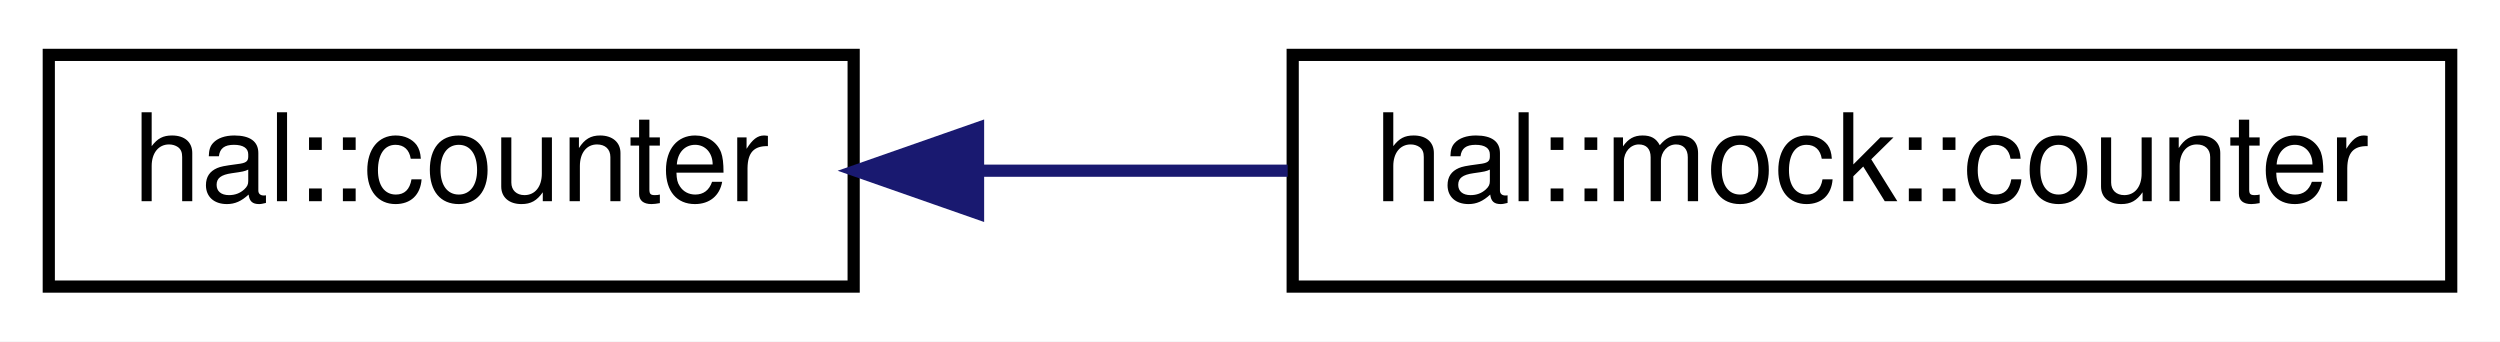
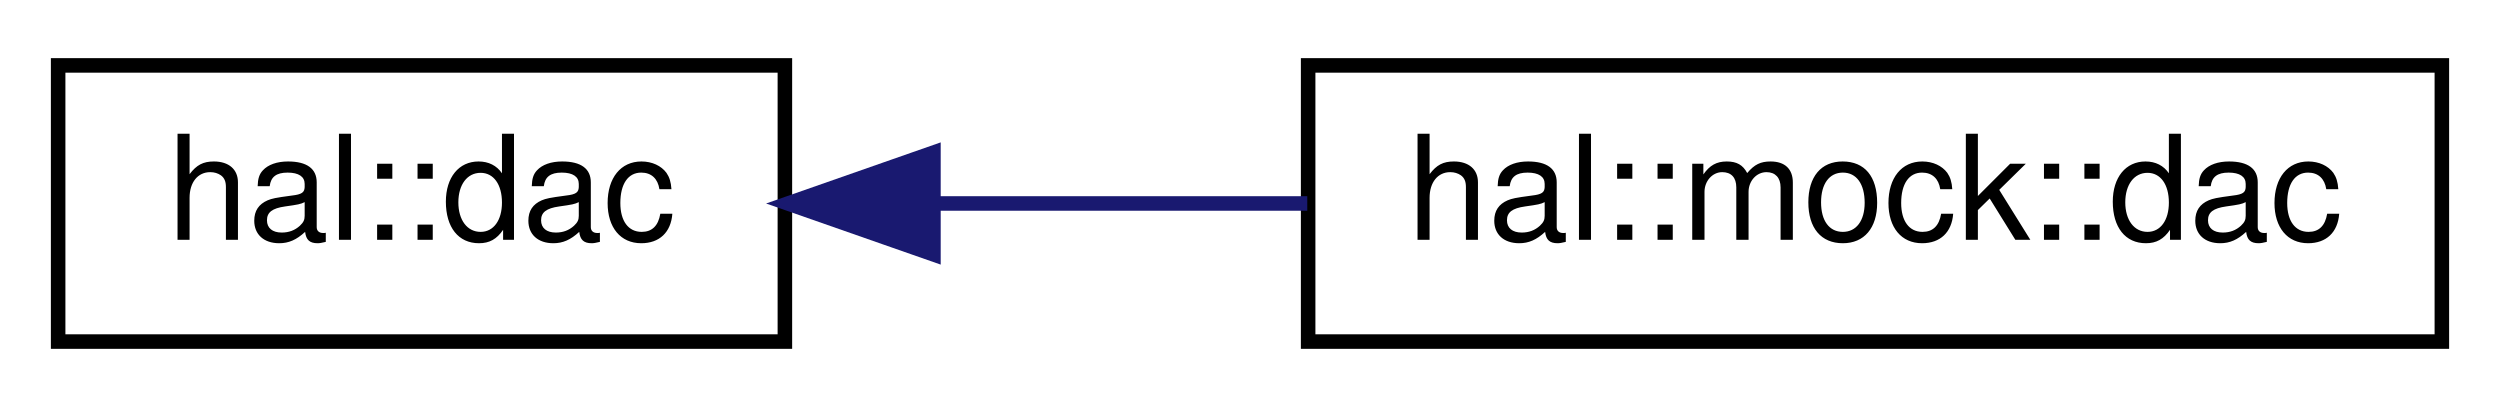
- <svg xmlns="http://www.w3.org/2000/svg" xmlns:xlink="http://www.w3.org/1999/xlink" width="205pt" height="28pt" viewBox="0.00 0.00 205.00 28.00">
+ <svg xmlns="http://www.w3.org/2000/svg" xmlns:xlink="http://www.w3.org/1999/xlink" width="172pt" height="28pt" viewBox="0.00 0.00 172.00 28.00">
  <g id="graph0" class="graph" transform="scale(1 1) rotate(0) translate(4 24)">
-     <polygon fill="white" stroke="transparent" points="-4,4 -4,-24 201,-24 201,4 -4,4" />
+     <polygon fill="white" stroke="transparent" points="-4,4 -4,-24 168,-24 168,4 -4,4" />
    <g id="node1" class="node">
      <g id="a_node1">
-         <a xlink:href="classhal_1_1counter.html" target="_top" xlink:title="Hardware Counter abstraction interface.">
-           <polygon fill="white" stroke="black" points="0,-0.5 0,-19.5 66,-19.5 66,-0.5 0,-0.5" />
-           <text text-anchor="middle" x="33" y="-7.5" font-family="Helvetica,sans-Serif" font-size="10.00">hal::counter</text>
+         <a xlink:href="classhal_1_1dac.html" target="_top" xlink:title="Digital to Analog Converter (DAC) hardware abstraction interface.">
+           <polygon fill="white" stroke="black" points="0,-0.5 0,-19.5 50,-19.5 50,-0.5 0,-0.5" />
+           <text text-anchor="middle" x="25" y="-7.5" font-family="Helvetica,sans-Serif" font-size="10.00">hal::dac</text>
        </a>
      </g>
    </g>
    <g id="node2" class="node">
      <g id="a_node2">
-         <a xlink:href="structhal_1_1mock_1_1counter.html" target="_top" xlink:title="mock counter implementation for use in unit tests and simulations.">
-           <polygon fill="white" stroke="black" points="102,-0.5 102,-19.5 197,-19.5 197,-0.5 102,-0.5" />
-           <text text-anchor="middle" x="149.5" y="-7.5" font-family="Helvetica,sans-Serif" font-size="10.00">hal::mock::counter</text>
+         <a xlink:href="structhal_1_1mock_1_1dac.html" target="_top" xlink:title="Mock dac implementation for use in unit tests and simulations with a spy function for write()">
+           <polygon fill="white" stroke="black" points="86,-0.5 86,-19.5 164,-19.5 164,-0.5 86,-0.5" />
+           <text text-anchor="middle" x="125" y="-7.5" font-family="Helvetica,sans-Serif" font-size="10.00">hal::mock::dac</text>
        </a>
      </g>
    </g>
    <g id="edge1" class="edge">
-       <path fill="none" stroke="midnightblue" d="M76.33,-10C84.55,-10 93.22,-10 101.59,-10" />
-       <polygon fill="midnightblue" stroke="midnightblue" points="76.2,-6.5 66.2,-10 76.2,-13.5 76.2,-6.5" />
+       <path fill="none" stroke="midnightblue" d="M60.31,-10C68.59,-10 77.5,-10 85.94,-10" />
+       <polygon fill="midnightblue" stroke="midnightblue" points="60.22,-6.5 50.22,-10 60.22,-13.5 60.22,-6.5" />
    </g>
  </g>
</svg>
